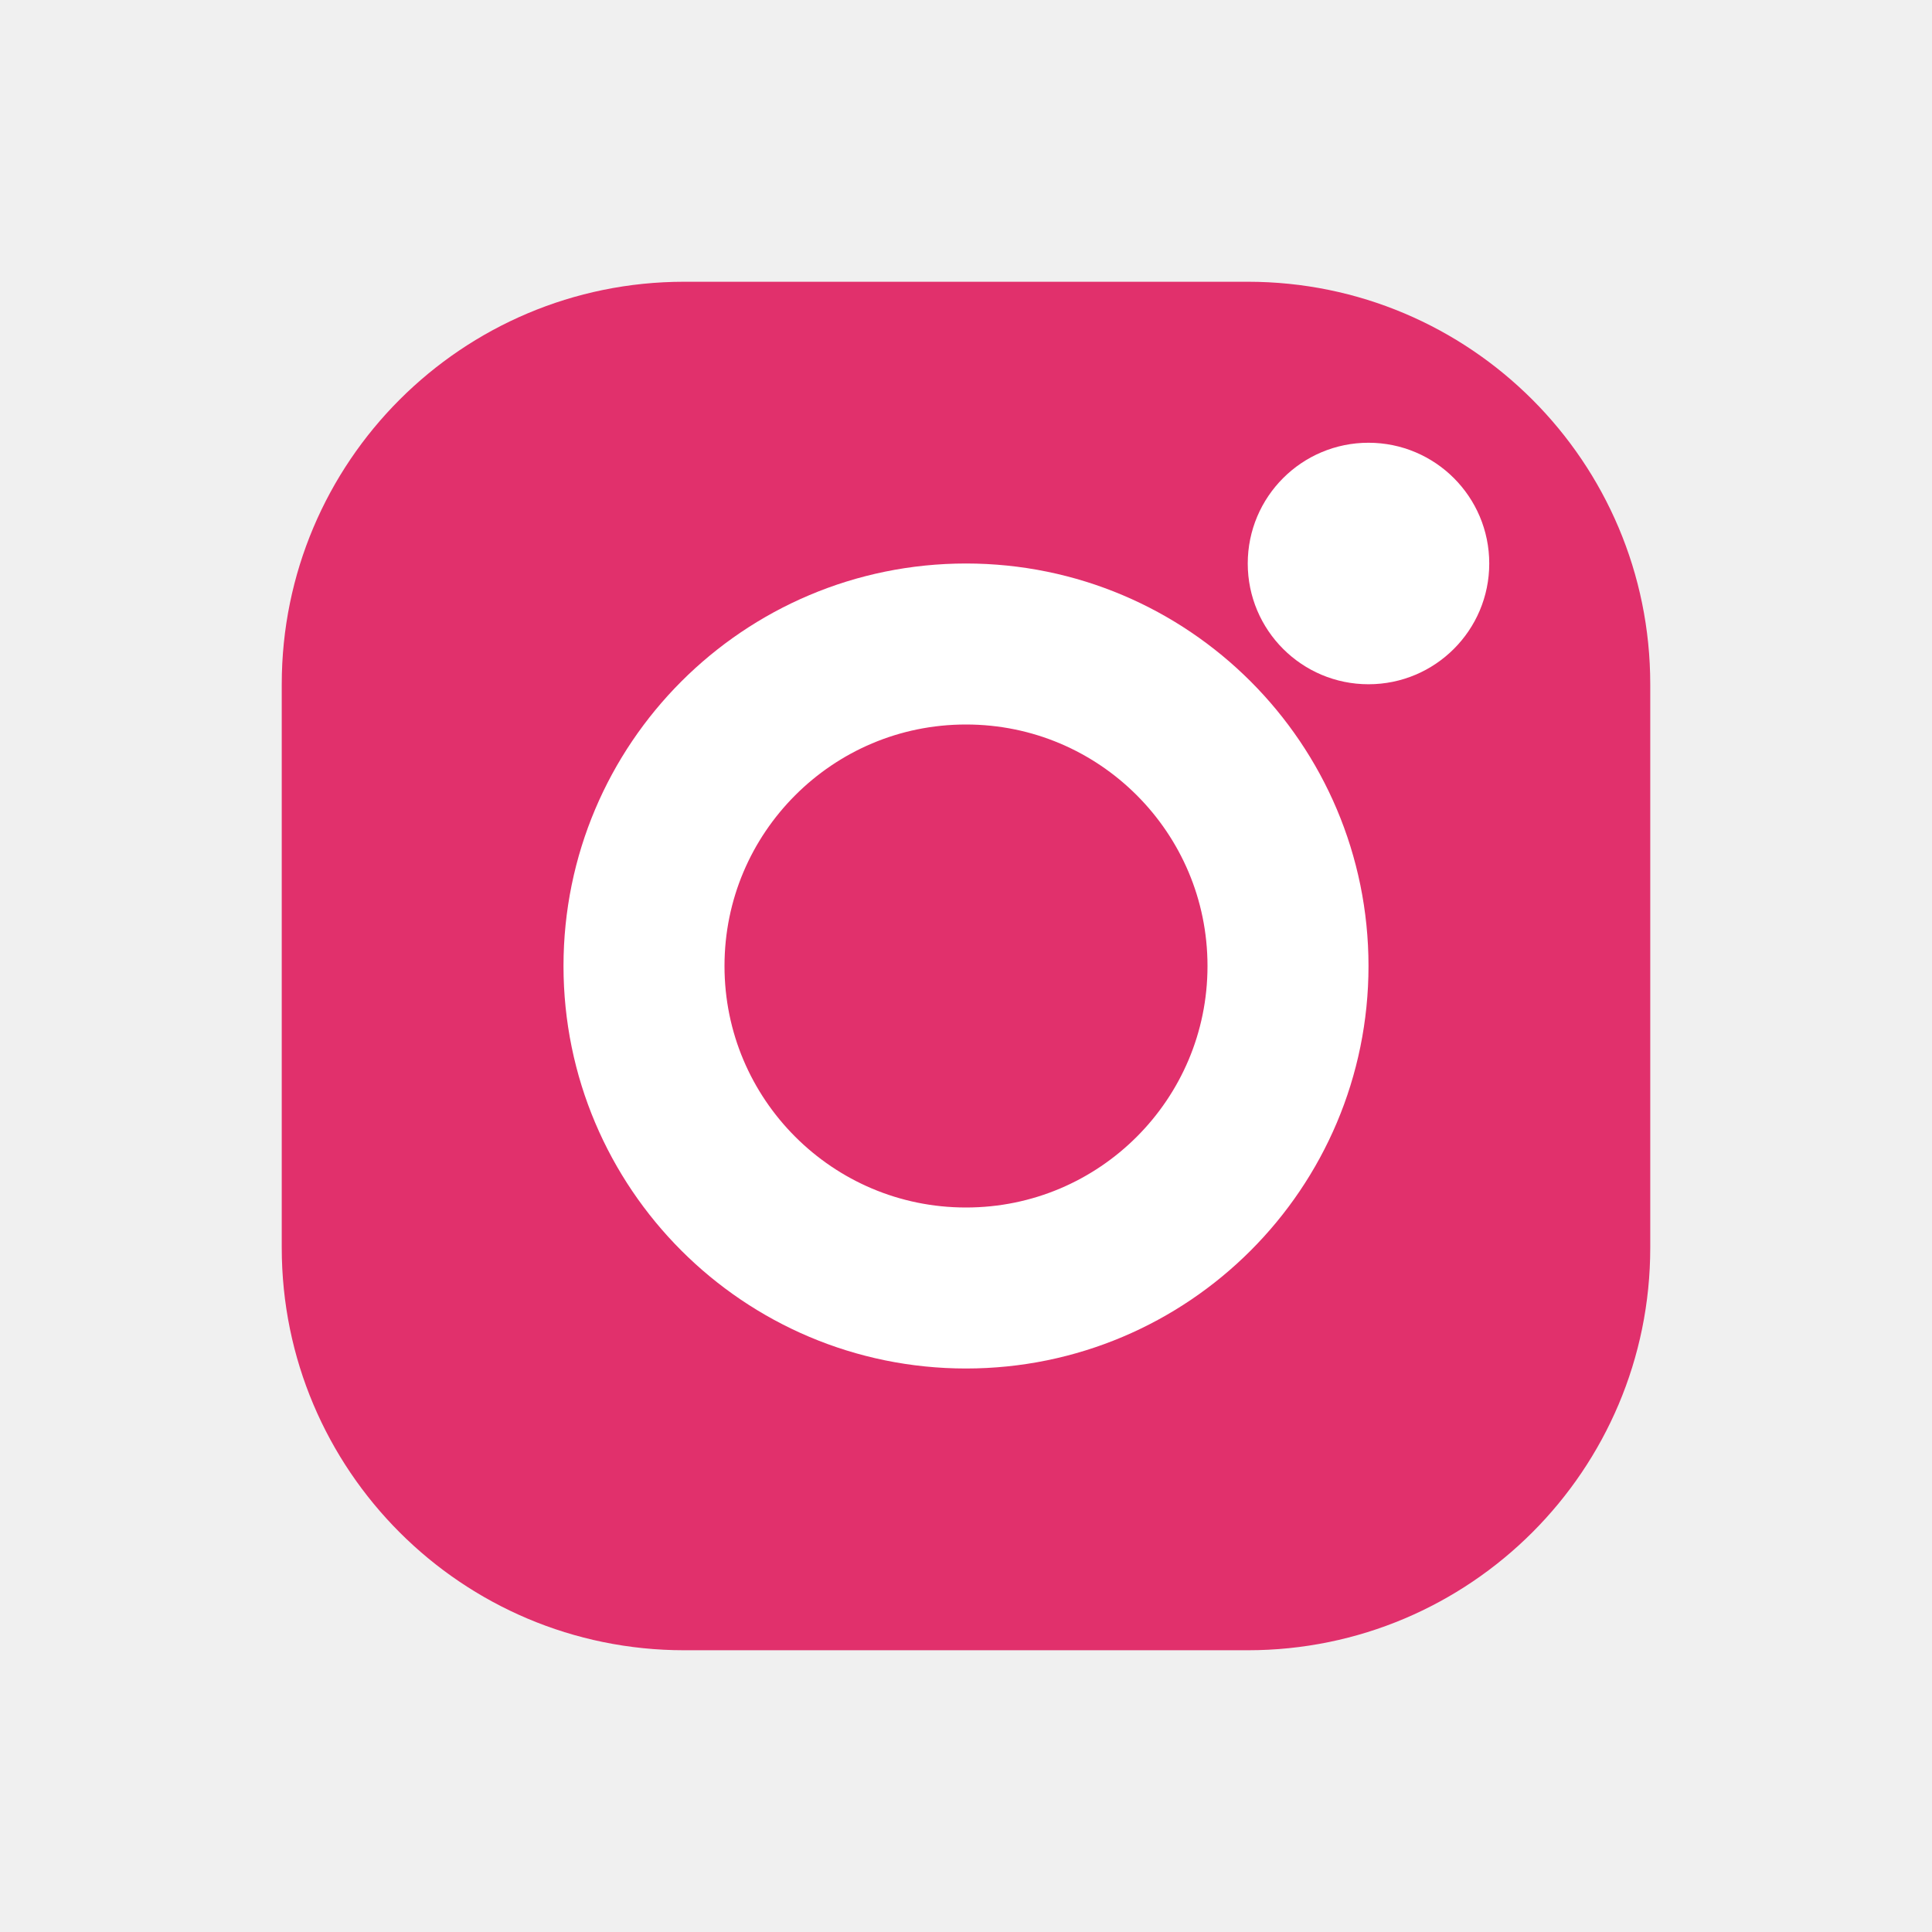
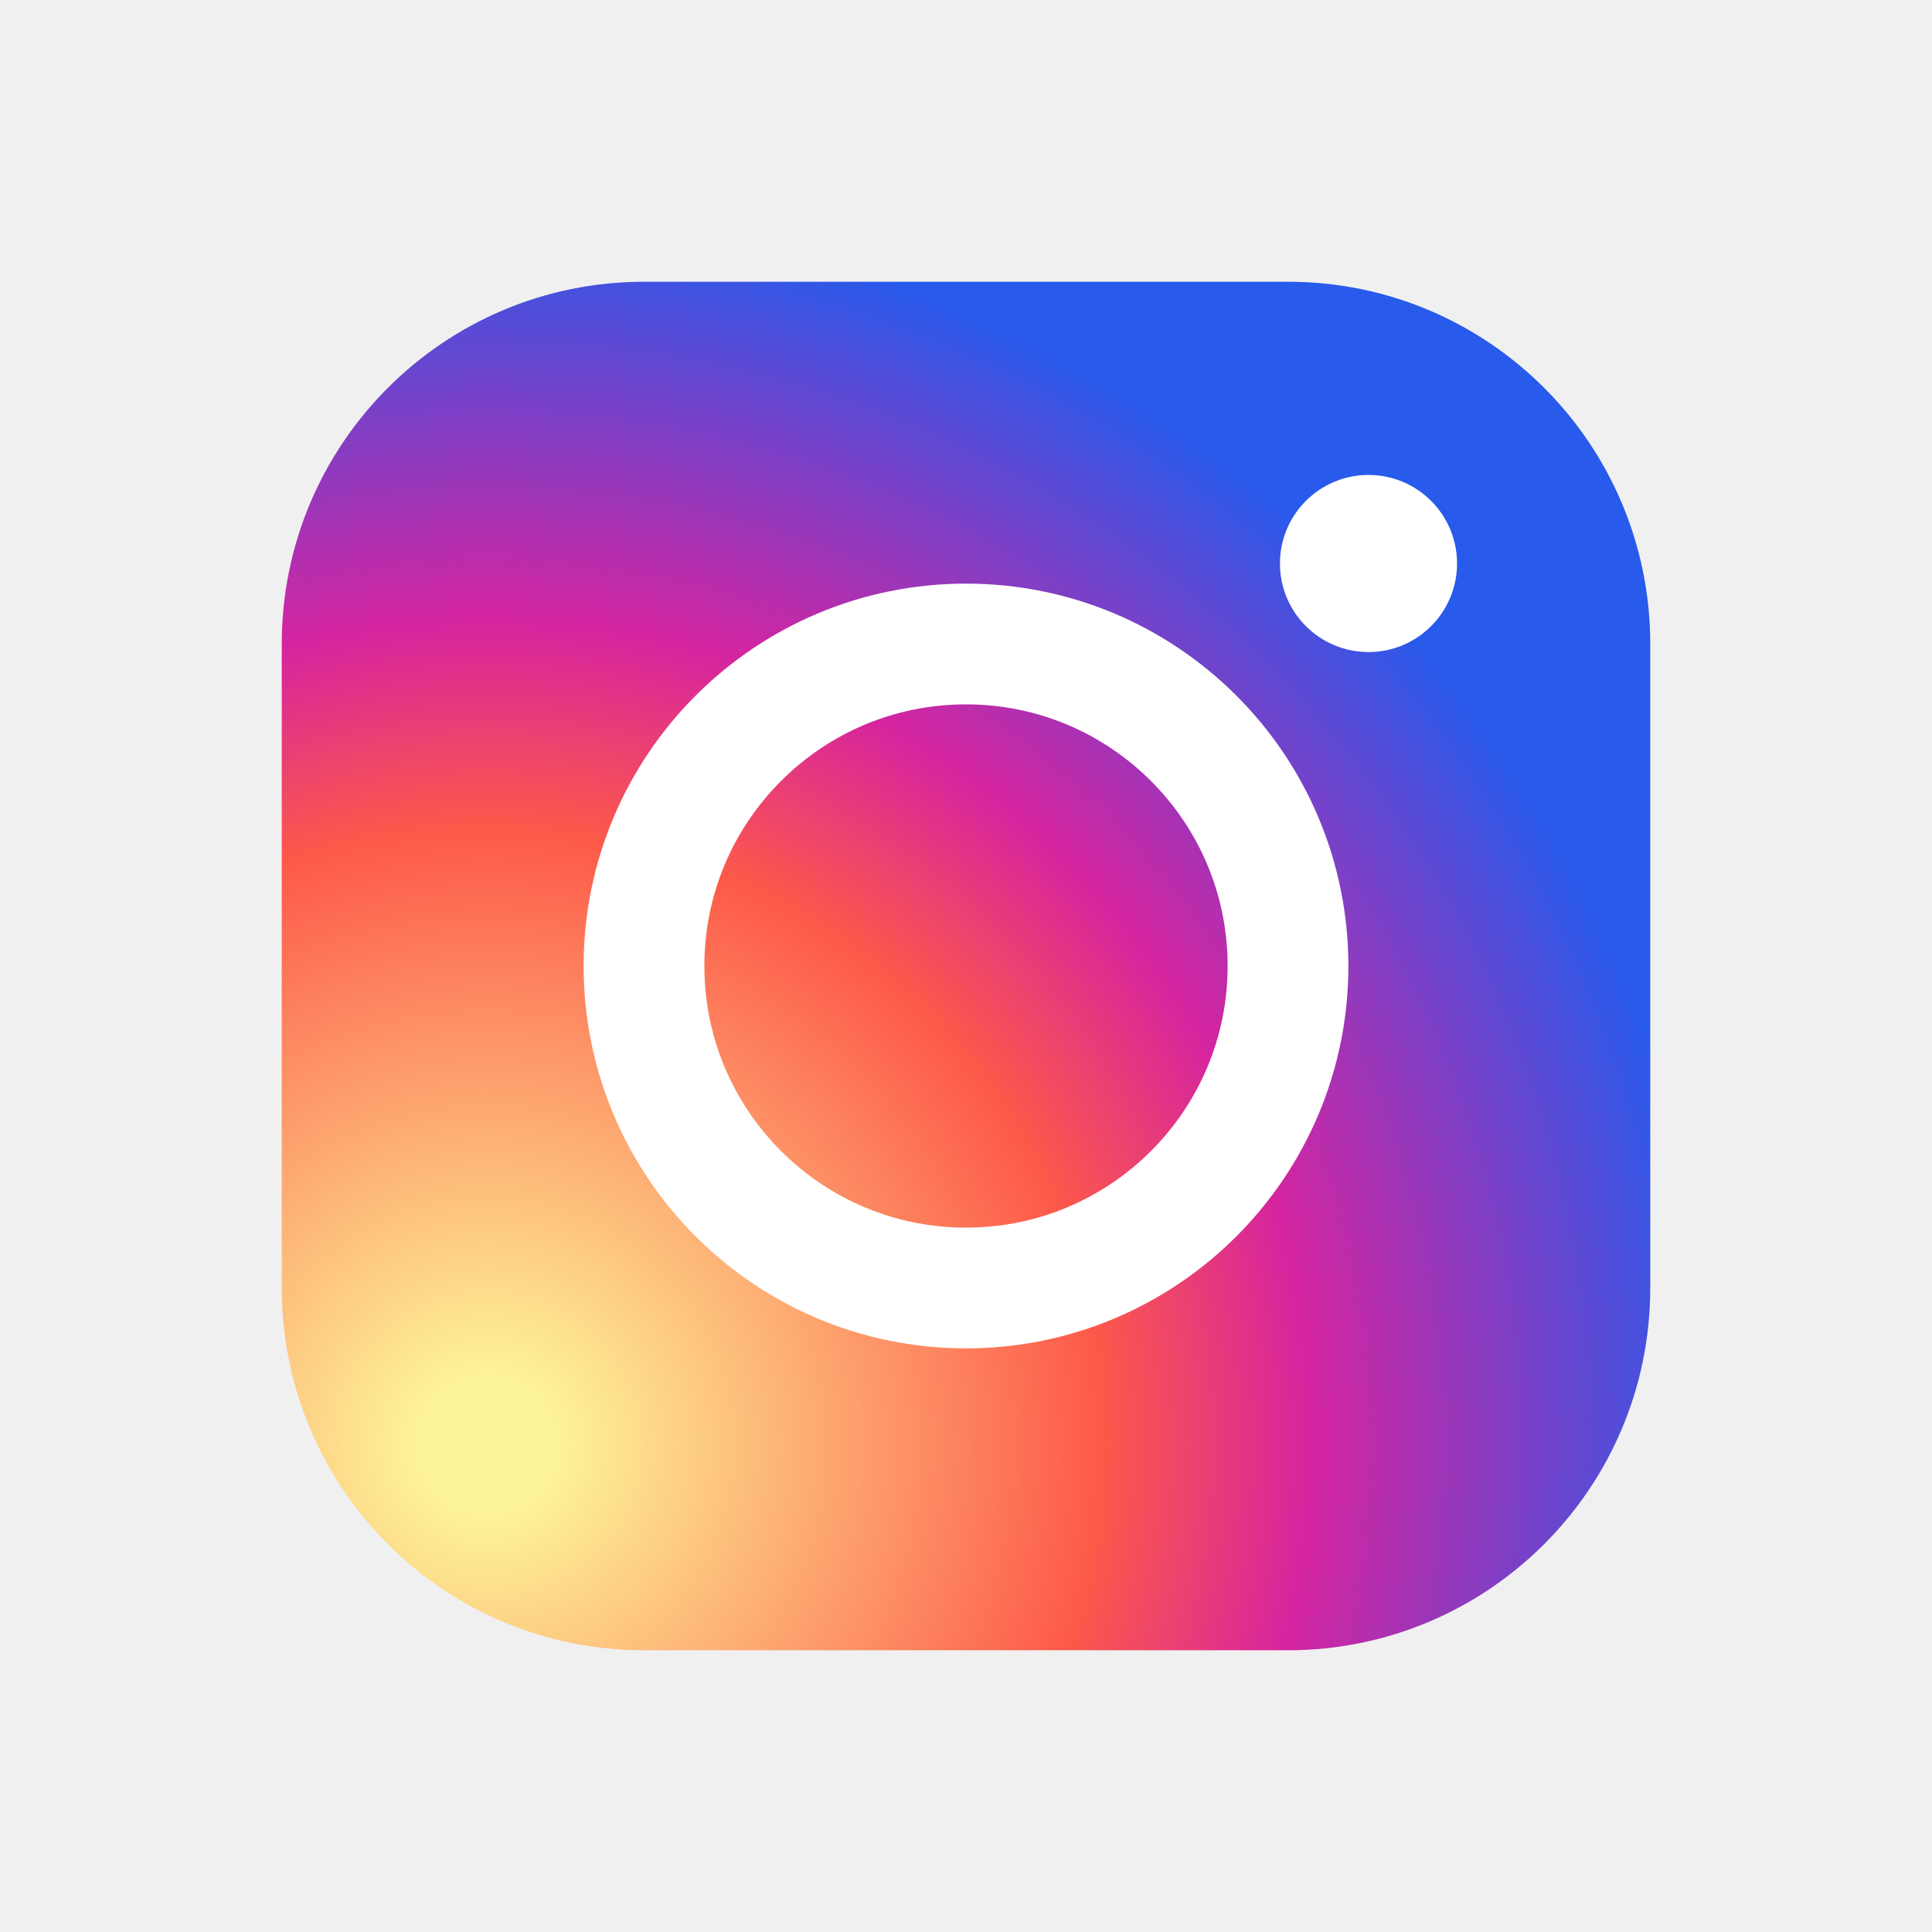
<svg xmlns="http://www.w3.org/2000/svg" viewBox="0 0 48 48">
-   <rect x="7" y="7" width="34" height="34" rx="10" fill="#e1306c" />
-   <circle cx="24" cy="24" r="8" fill="none" stroke="#fff" stroke-width="4" />
-   <circle cx="34" cy="14" r="3" fill="#fff" />
+   <defs>
+     <radialGradient id="instaGrad" cx="15%" cy="85%" r="100%">
+       <stop offset="0%" stop-color="#fdf497" />
+       <stop offset="5%" stop-color="#fdf497" />
+       <stop offset="45%" stop-color="#fd5949" />
+       <stop offset="60%" stop-color="#d6249f" />
+       <stop offset="90%" stop-color="#285AEB" />
+     </radialGradient>
+   </defs>
+   <rect x="7" y="7" width="34" height="34" rx="9" fill="url(#instaGrad)" />
+   <circle cx="24" cy="24" r="8" fill="none" stroke="#fff" stroke-width="3" />
+   <circle cx="34" cy="14" r="2.2" fill="#fff" />
</svg>
